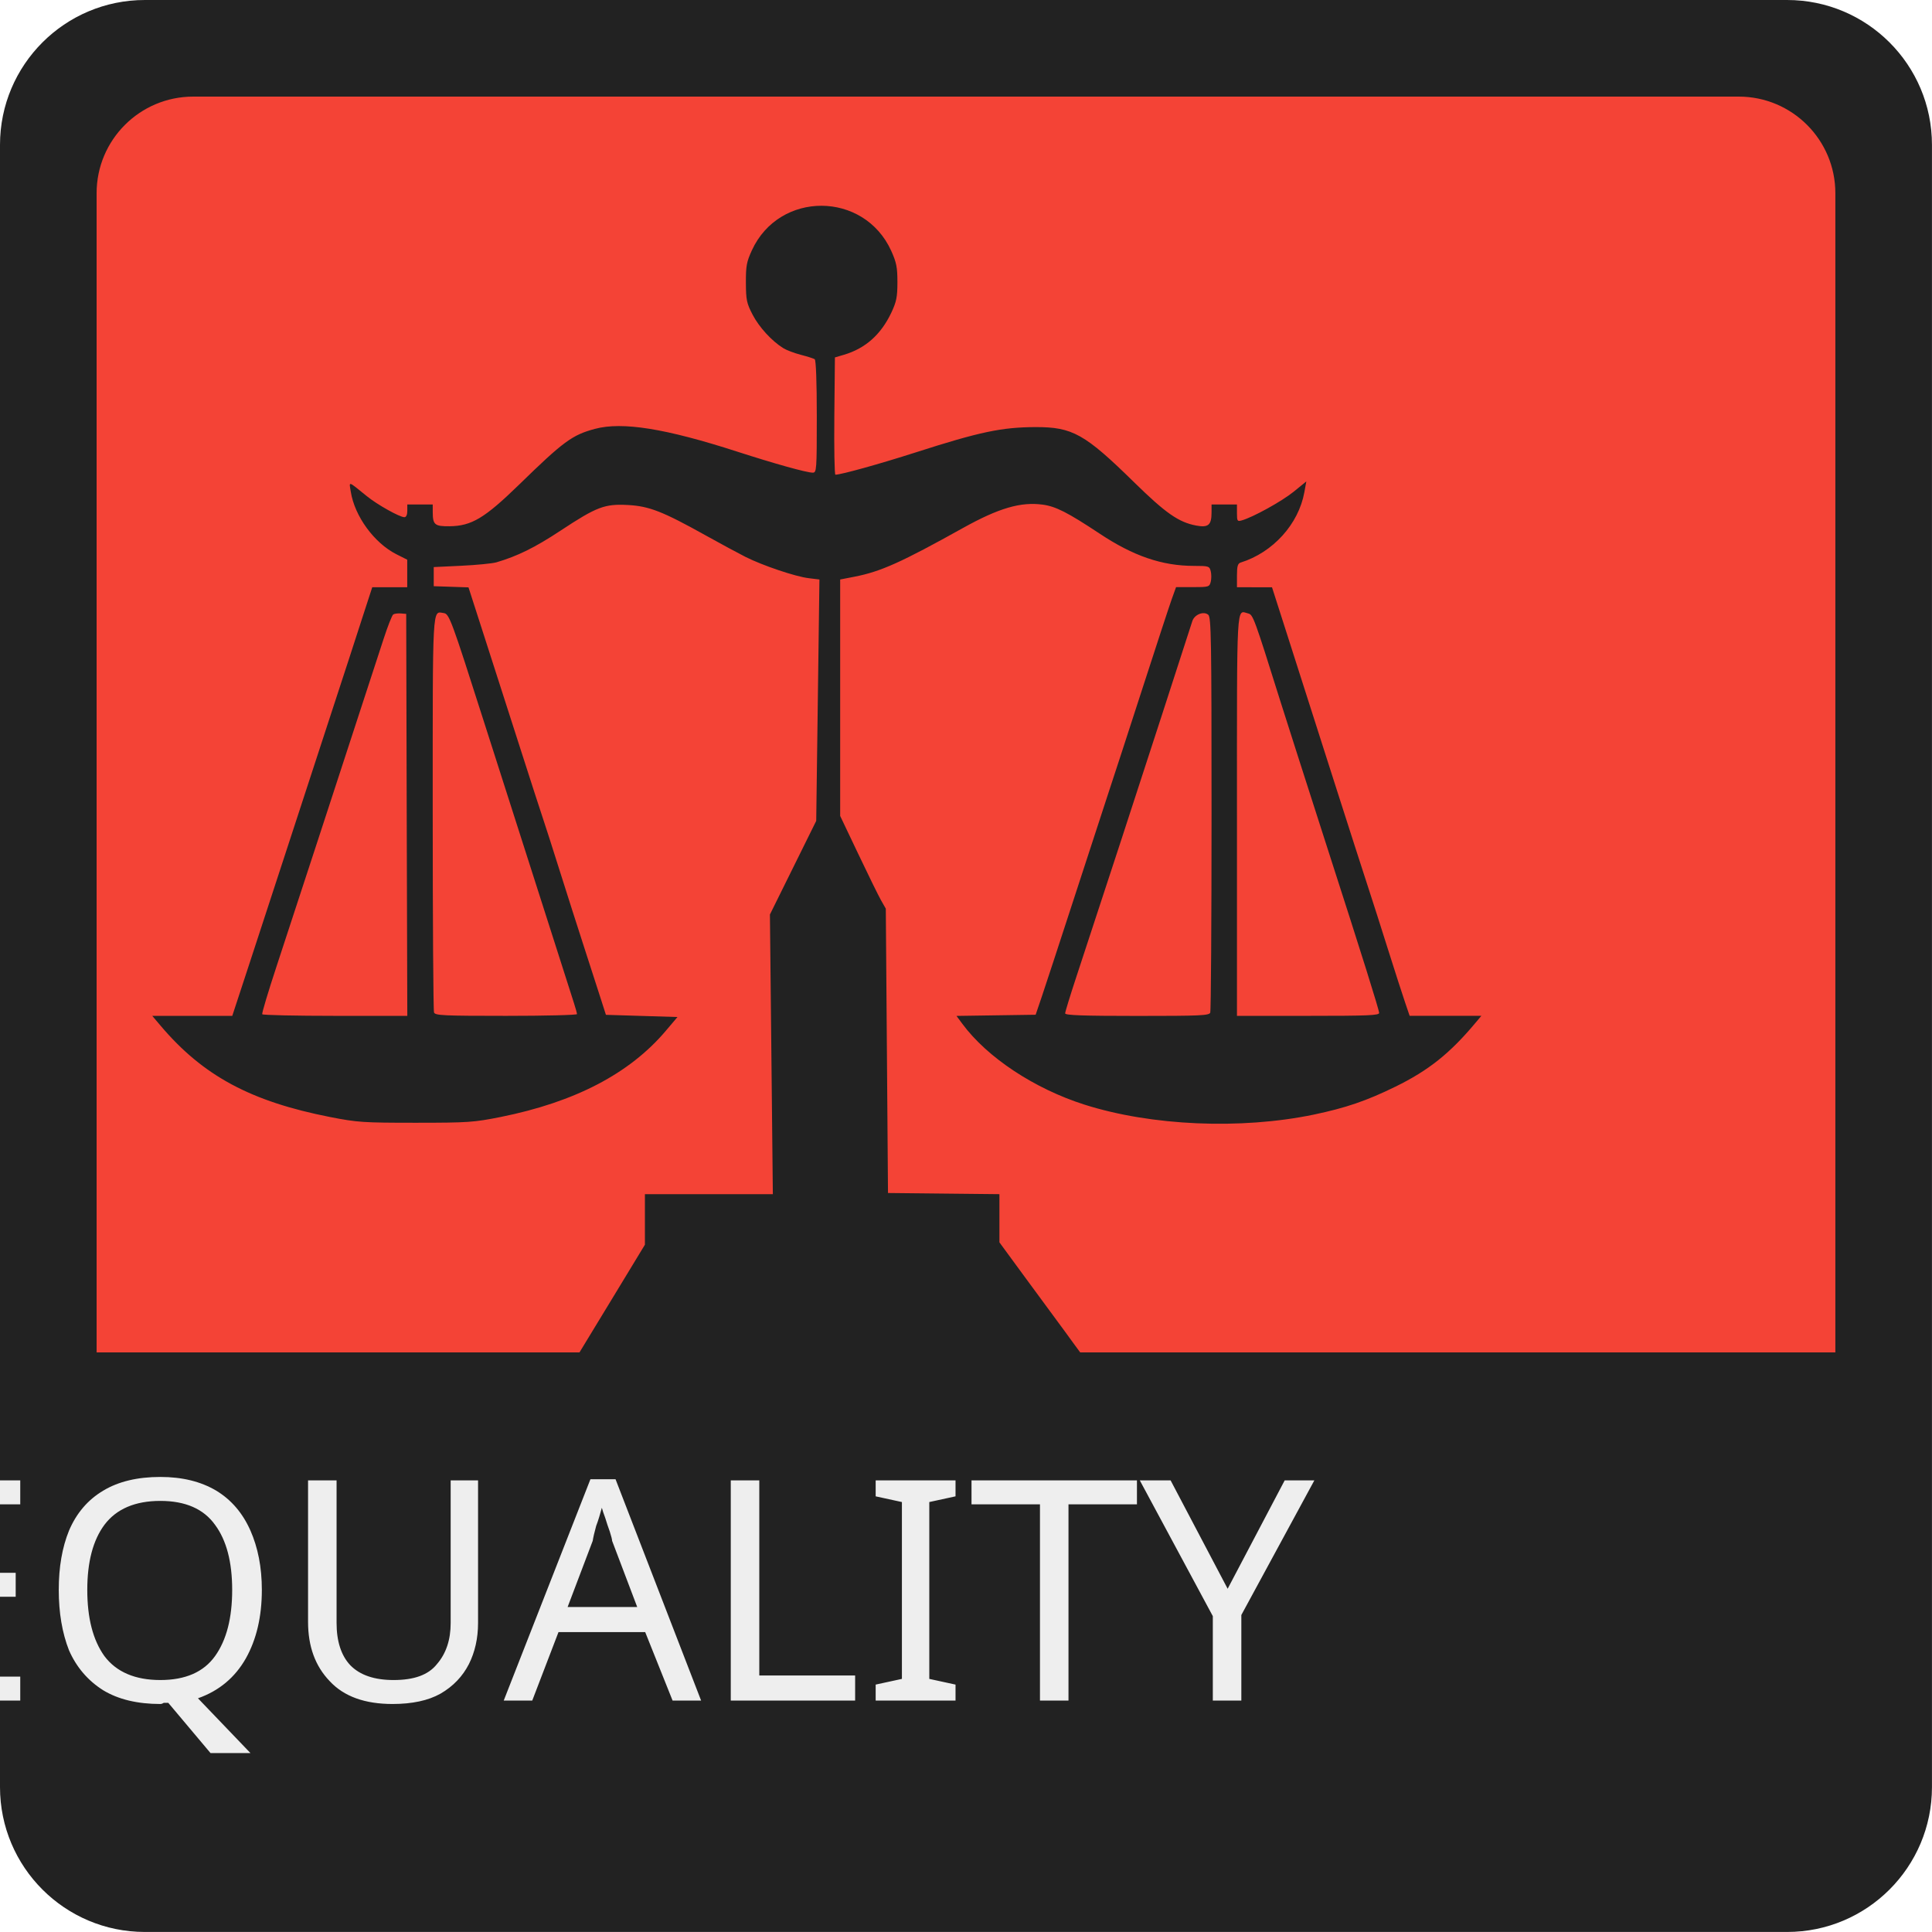
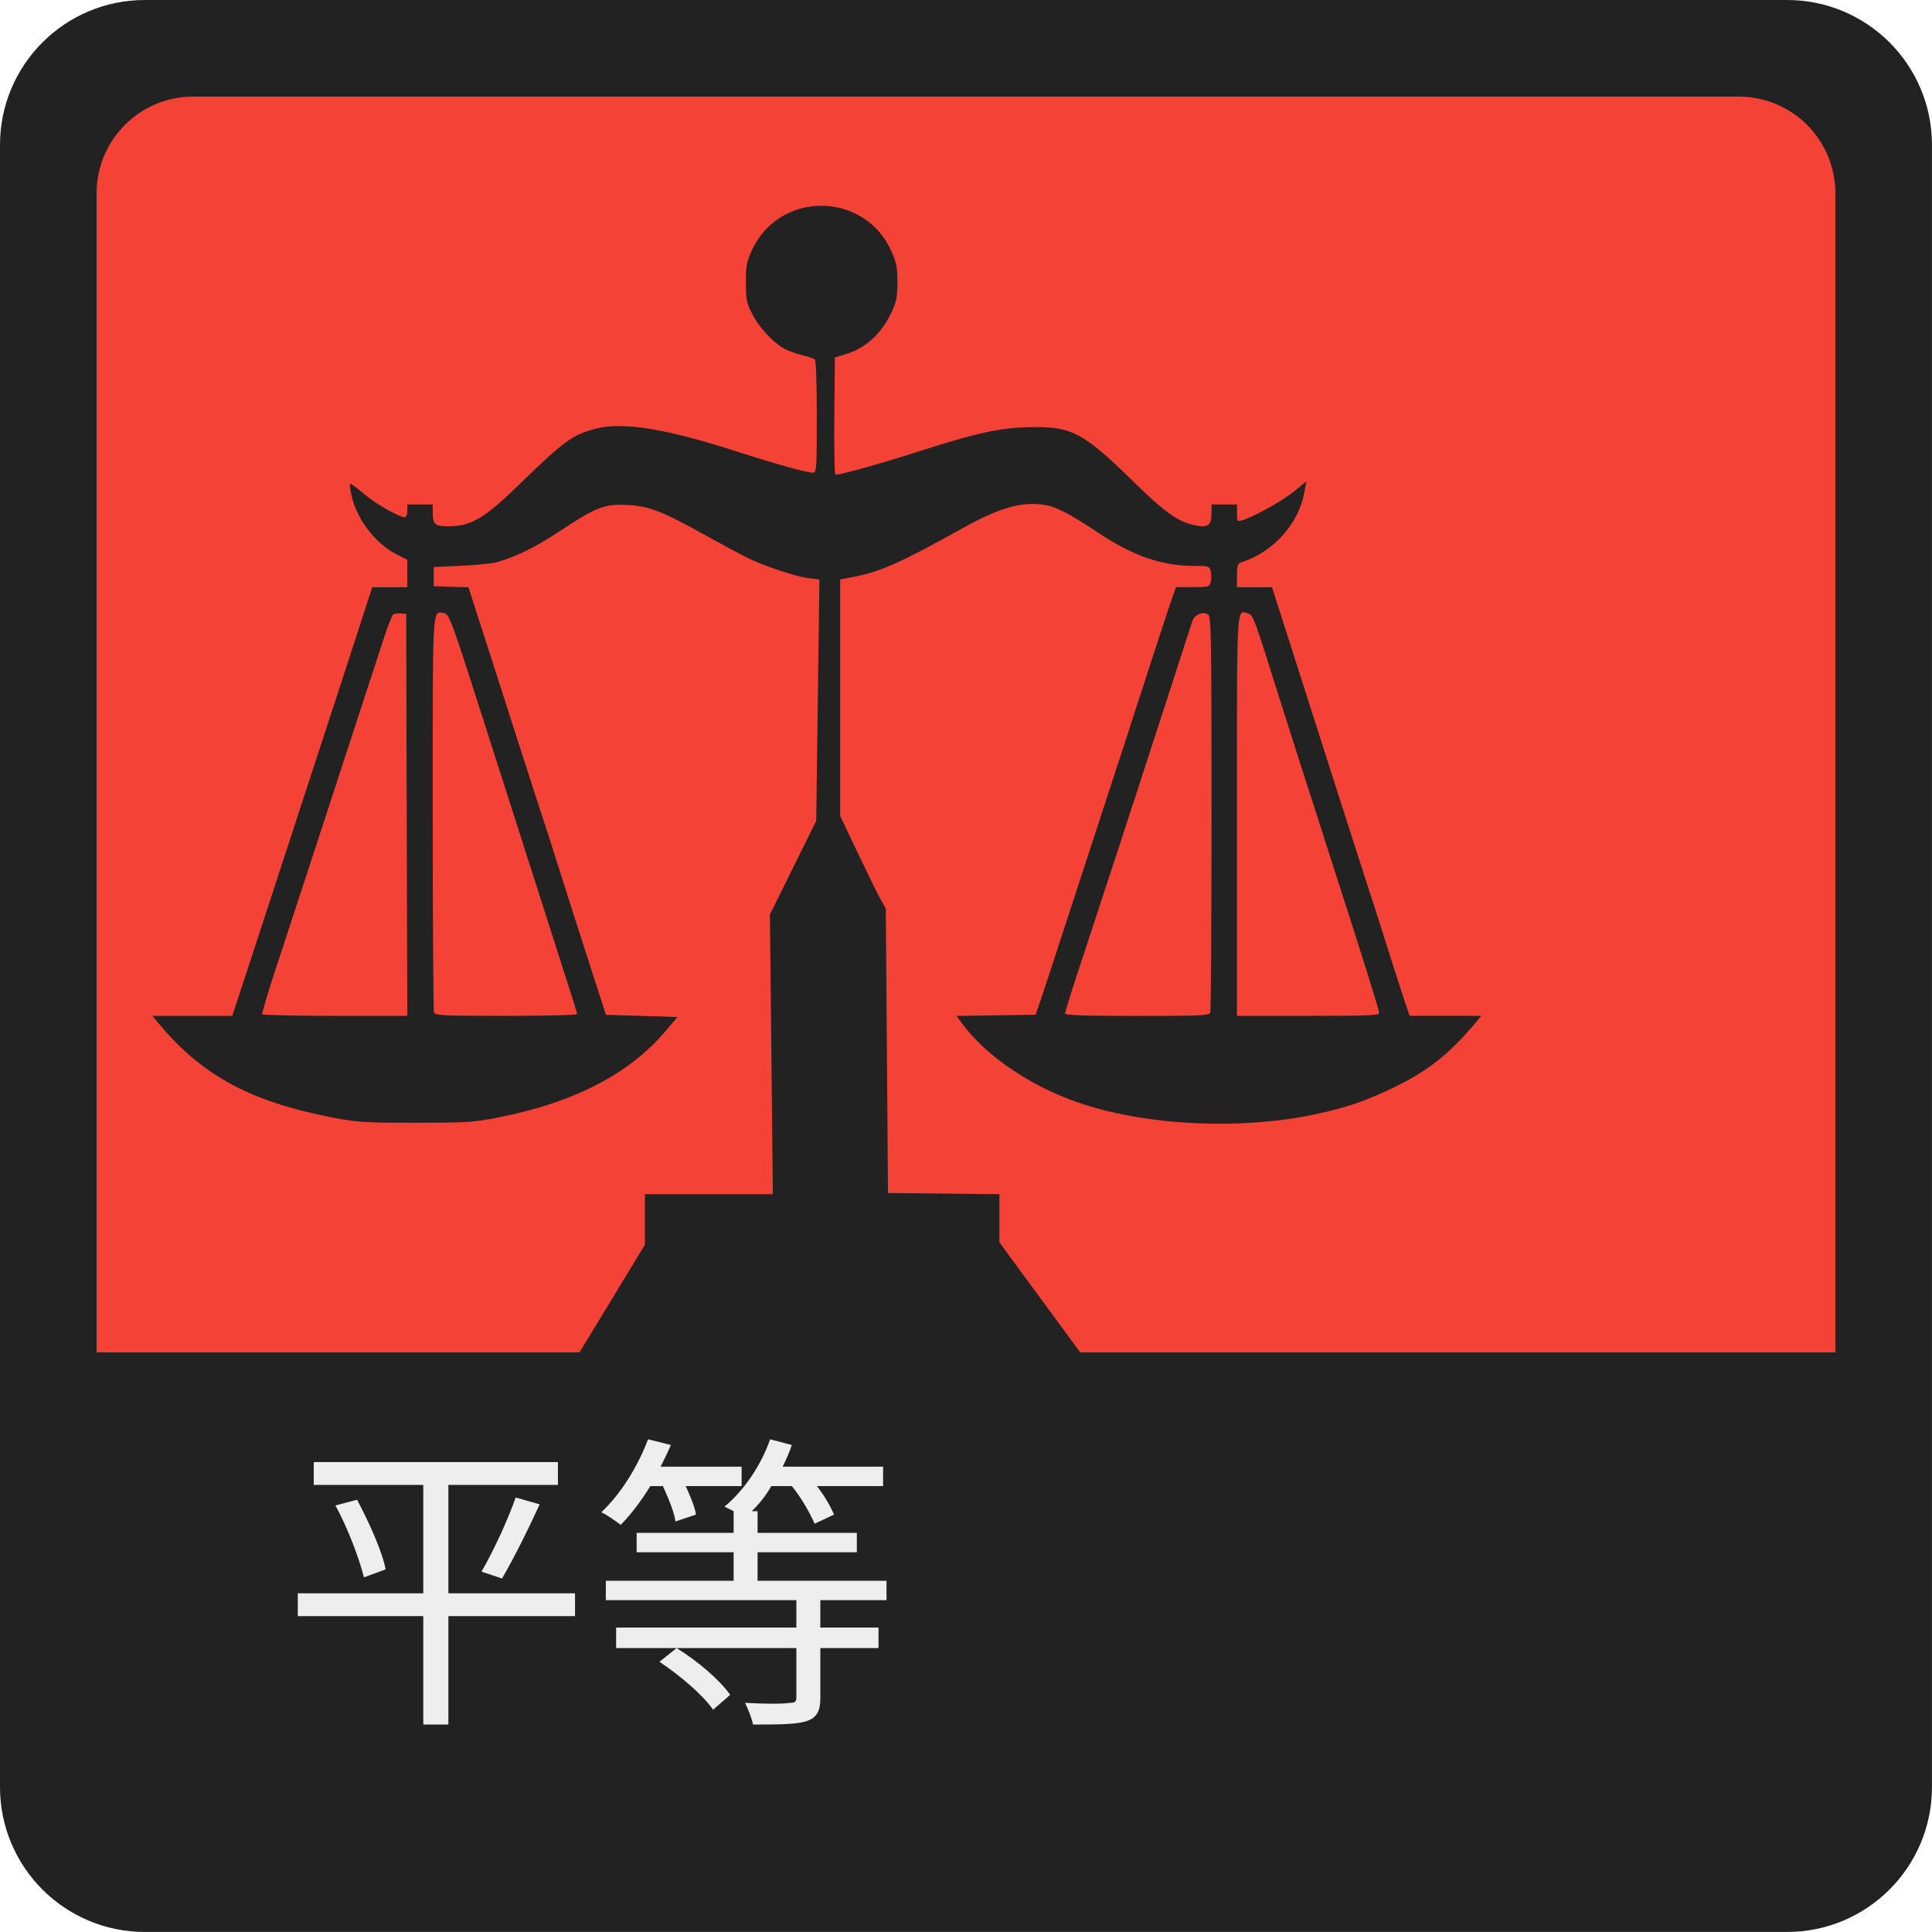
<svg xmlns="http://www.w3.org/2000/svg" width="200" height="200" viewBox="0 0 52.917 52.917" version="1.1" id="svg8">
  <defs id="defs2" />
  <g id="layer1" transform="translate(-5.291665,48.54143)">
    <g id="g5584" transform="matrix(2,0,0,2,5.291665,-48.54143)" style="stroke-width:0.5">
      <g id="g4561" style="stroke-width:0.5">
        <rect ry="1.984" rx="1.984" style="opacity:1;fill:#222222;fill-opacity:1;fill-rule:nonzero;stroke:none;stroke-width:0.25;stroke-linecap:butt;stroke-linejoin:round;stroke-miterlimit:4;stroke-dasharray:none;stroke-dashoffset:0;stroke-opacity:0.909;paint-order:normal" id="rect4485" width="26.458" height="26.458" x="0" y="-1.110223e-16" />
        <rect ry="1.323" rx="1.323" y="1.323" x="1.323" height="23.812" width="23.812" id="rect4487" style="opacity:1;fill:#f44336;fill-opacity:1;fill-rule:nonzero;stroke:none;stroke-width:0.25;stroke-linecap:butt;stroke-linejoin:round;stroke-miterlimit:4;stroke-dasharray:none;stroke-dashoffset:0;stroke-opacity:0.909;paint-order:normal" />
        <path id="rect5205-3" d="m 0.728,18.521 v 4.167 c 0,1.539 1.239,2.778 2.778,2.778 H 22.953 c 1.539,0 2.778,-1.239 2.778,-2.778 v -4.167 z" style="opacity:1;fill:#222222;fill-opacity:1;fill-rule:nonzero;stroke:none;stroke-width:0.25;stroke-linecap:butt;stroke-linejoin:round;stroke-miterlimit:4;stroke-dasharray:none;stroke-dashoffset:0;stroke-opacity:0.909;paint-order:normal" />
        <text xml:space="preserve" style="font-style:normal;font-variant:normal;font-weight:500;font-stretch:normal;font-size:4.233px;line-height:4.233px;font-family:Montserrat;-inkscape-font-specification:'Montserrat Medium';text-align:center;text-anchor:middle;opacity:1;fill:#eeeeee;fill-opacity:1;fill-rule:nonzero;stroke:none;stroke-width:0.25;stroke-linecap:butt;stroke-linejoin:round;stroke-miterlimit:4;stroke-dasharray:none;stroke-dashoffset:0;stroke-opacity:0.909;paint-order:normal" x="13.046" y="23.289" id="text4491">
-           <tspan id="tspan4489" x="13.046" y="23.289" style="font-style:normal;font-variant:normal;font-weight:500;font-stretch:normal;font-size:4.233px;font-family:Montserrat;-inkscape-font-specification:'Montserrat Medium';fill:#eeeeee;fill-opacity:1;stroke-width:0.25">EQUALITY</tspan>
+           <tspan id="tspan4489" x="13.046" y="23.289" style="font-style:normal;font-variant:normal;font-weight:500;font-stretch:normal;font-size:4.233px;font-family:Montserrat;-inkscape-font-specification:'Montserrat Medium';fill:#eeeeee;fill-opacity:1;stroke-width:0.25">平等</tspan>
        </text>
        <path style="fill:#222222;fill-opacity:1;stroke-width:0.5" d="m 7.506,19.238 c 0.023,-0.044 0.149,-0.256 0.281,-0.472 0.132,-0.216 0.421,-0.691 0.642,-1.056 l 0.403,-0.664 v -0.346 -0.346 h 0.876 0.876 l -0.02,-1.915 -0.02,-1.915 0.317,-0.641 0.317,-0.641 0.022,-1.653 0.022,-1.653 -0.148,-0.018 C 10.893,7.896 10.45,7.747 10.212,7.628 10.117,7.58 9.868,7.446 9.66,7.33 9.075,7.004 8.891,6.932 8.6,6.916 8.28,6.899 8.174,6.939 7.675,7.268 7.327,7.498 7.085,7.617 6.798,7.701 6.742,7.717 6.526,7.738 6.318,7.748 l -0.378,0.018 v 0.131 0.131 l 0.238,0.008 0.238,0.008 0.236,0.733 c 0.13,0.403 0.347,1.079 0.483,1.503 0.136,0.424 0.271,0.842 0.301,0.93 0.03,0.088 0.135,0.415 0.233,0.727 0.098,0.312 0.251,0.789 0.339,1.061 0.088,0.272 0.189,0.586 0.225,0.697 l 0.065,0.203 0.49,0.015 0.49,0.015 -0.16,0.189 C 8.622,14.703 7.873,15.093 6.856,15.297 6.489,15.37 6.414,15.376 5.694,15.376 4.975,15.376 4.897,15.371 4.523,15.298 3.436,15.085 2.782,14.734 2.202,14.05 L 2.085,13.912 H 2.633 3.181 L 3.417,13.193 C 3.547,12.797 3.807,12.003 3.994,11.428 4.182,10.852 4.443,10.054 4.573,9.655 4.704,9.255 4.876,8.729 4.954,8.485 L 5.098,8.042 5.338,8.042 5.577,8.042 V 7.854 7.665 L 5.428,7.59 C 5.124,7.436 4.856,7.068 4.804,6.734 4.78,6.586 4.759,6.581 5.025,6.796 c 0.141,0.115 0.449,0.287 0.513,0.287 0.025,0 0.04,-0.033 0.04,-0.087 v -0.087 h 0.174 0.174 l 4.393e-4,0.109 C 5.927,7.186 5.955,7.209 6.155,7.207 6.457,7.204 6.636,7.097 7.107,6.639 7.717,6.044 7.837,5.956 8.149,5.873 c 0.374,-0.1 0.966,-0.005 1.947,0.312 0.517,0.167 0.951,0.288 1.035,0.288 0.052,0 0.055,-0.034 0.055,-0.768 0,-0.475 -0.011,-0.775 -0.029,-0.786 -0.016,-0.01 -0.101,-0.037 -0.19,-0.06 -0.089,-0.023 -0.197,-0.064 -0.24,-0.091 -0.157,-0.097 -0.333,-0.289 -0.421,-0.46 -0.081,-0.156 -0.09,-0.202 -0.091,-0.436 -0.001,-0.228 0.009,-0.285 0.082,-0.444 0.375,-0.817 1.536,-0.812 1.908,0.007 0.072,0.16 0.085,0.225 0.085,0.429 -2e-5,0.204 -0.013,0.267 -0.083,0.417 -0.143,0.302 -0.356,0.491 -0.651,0.578 l -0.122,0.036 -0.008,0.803 c -0.004,0.442 0.002,0.803 0.015,0.803 0.079,-7.266e-4 0.602,-0.146 1.098,-0.305 0.881,-0.283 1.179,-0.345 1.642,-0.347 0.507,-0.001 0.674,0.092 1.354,0.759 0.428,0.419 0.605,0.543 0.844,0.589 0.168,0.032 0.213,-0.005 0.213,-0.179 V 6.909 h 0.174 0.174 v 0.118 c 0,0.109 0.005,0.117 0.065,0.1 0.152,-0.042 0.545,-0.259 0.709,-0.391 l 0.176,-0.143 -0.027,0.148 c -0.079,0.437 -0.43,0.825 -0.872,0.963 -0.04,0.013 -0.051,0.049 -0.051,0.177 v 0.161 l 0.24,3.955e-4 0.24,3.953e-4 0.165,0.515 c 0.359,1.124 0.643,2.01 0.722,2.259 0.046,0.144 0.157,0.49 0.247,0.77 0.09,0.28 0.187,0.58 0.216,0.668 0.029,0.088 0.134,0.415 0.232,0.727 0.098,0.312 0.207,0.648 0.241,0.748 l 0.062,0.182 h 0.491 0.491 l -0.079,0.094 c -0.35,0.419 -0.644,0.654 -1.098,0.876 -0.398,0.195 -0.681,0.291 -1.12,0.383 -0.998,0.207 -2.221,0.154 -3.135,-0.136 -0.687,-0.218 -1.335,-0.646 -1.676,-1.108 l -0.08,-0.108 0.542,-0.008 0.542,-0.008 0.084,-0.247 c 0.046,-0.136 0.237,-0.718 0.424,-1.293 0.187,-0.575 0.403,-1.236 0.479,-1.468 0.077,-0.232 0.292,-0.892 0.478,-1.468 0.186,-0.575 0.365,-1.121 0.398,-1.213 l 0.06,-0.167 h 0.228 c 0.219,0 0.229,-0.003 0.247,-0.073 0.01,-0.04 0.01,-0.105 0,-0.145 -0.017,-0.069 -0.029,-0.073 -0.228,-0.073 C 15.915,7.75 15.521,7.615 15.058,7.307 14.623,7.019 14.459,6.935 14.28,6.911 13.979,6.87 13.679,6.958 13.191,7.229 c -0.847,0.472 -1.129,0.599 -1.489,0.669 l -0.196,0.038 v 1.619 1.619 l 0.247,0.519 c 0.136,0.286 0.276,0.571 0.312,0.635 l 0.066,0.116 0.015,1.947 0.015,1.947 0.763,0.008 0.763,0.008 v 0.33 0.33 l 0.371,0.506 c 0.204,0.278 0.397,0.54 0.429,0.583 0.032,0.043 0.128,0.173 0.212,0.29 0.085,0.117 0.265,0.362 0.4,0.544 0.135,0.183 0.245,0.343 0.245,0.356 0,0.013 -1.772,0.024 -3.938,0.024 H 7.465 Z m -1.936,-8.078 -0.007,-2.753 -0.074,-0.006 C 5.447,8.398 5.401,8.404 5.385,8.415 5.369,8.426 5.309,8.578 5.252,8.754 5.195,8.93 5.043,9.394 4.915,9.786 4.787,10.177 4.529,10.968 4.341,11.544 4.153,12.119 3.905,12.878 3.789,13.229 c -0.116,0.352 -0.205,0.649 -0.198,0.661 0.007,0.012 0.457,0.022 1,0.022 h 0.987 z m 2.332,2.729 c 0,-0.013 -0.019,-0.082 -0.042,-0.153 C 7.837,13.665 7.712,13.274 7.582,12.866 7.452,12.459 7.236,11.785 7.103,11.369 6.97,10.954 6.754,10.28 6.624,9.873 6.18,8.481 6.152,8.406 6.077,8.396 5.918,8.373 5.926,8.236 5.926,11.138 c 0,1.475 0.008,2.703 0.018,2.728 0.016,0.041 0.13,0.046 0.988,0.046 0.534,0 0.97,-0.011 0.97,-0.024 z m 8.672,-0.022 c 0.01,-0.025 0.018,-1.253 0.018,-2.728 0,-2.394 -0.005,-2.686 -0.045,-2.72 -0.065,-0.054 -0.191,-0.002 -0.219,0.089 -0.027,0.09 -0.751,2.317 -0.991,3.051 -0.259,0.791 -0.434,1.324 -0.601,1.832 -0.082,0.249 -0.149,0.468 -0.149,0.487 0,0.026 0.239,0.035 0.985,0.035 0.871,0 0.987,-0.005 1.003,-0.046 z m 2.313,0.005 c 0,-0.041 -0.232,-0.781 -0.698,-2.225 C 17.862,10.63 17.619,9.871 17.537,9.611 17.174,8.454 17.161,8.418 17.093,8.401 16.93,8.36 16.94,8.181 16.94,11.165 v 2.747 h 0.974 c 0.823,0 0.974,-0.006 0.974,-0.041 z" id="path4521" />
      </g>
    </g>
  </g>
</svg>
